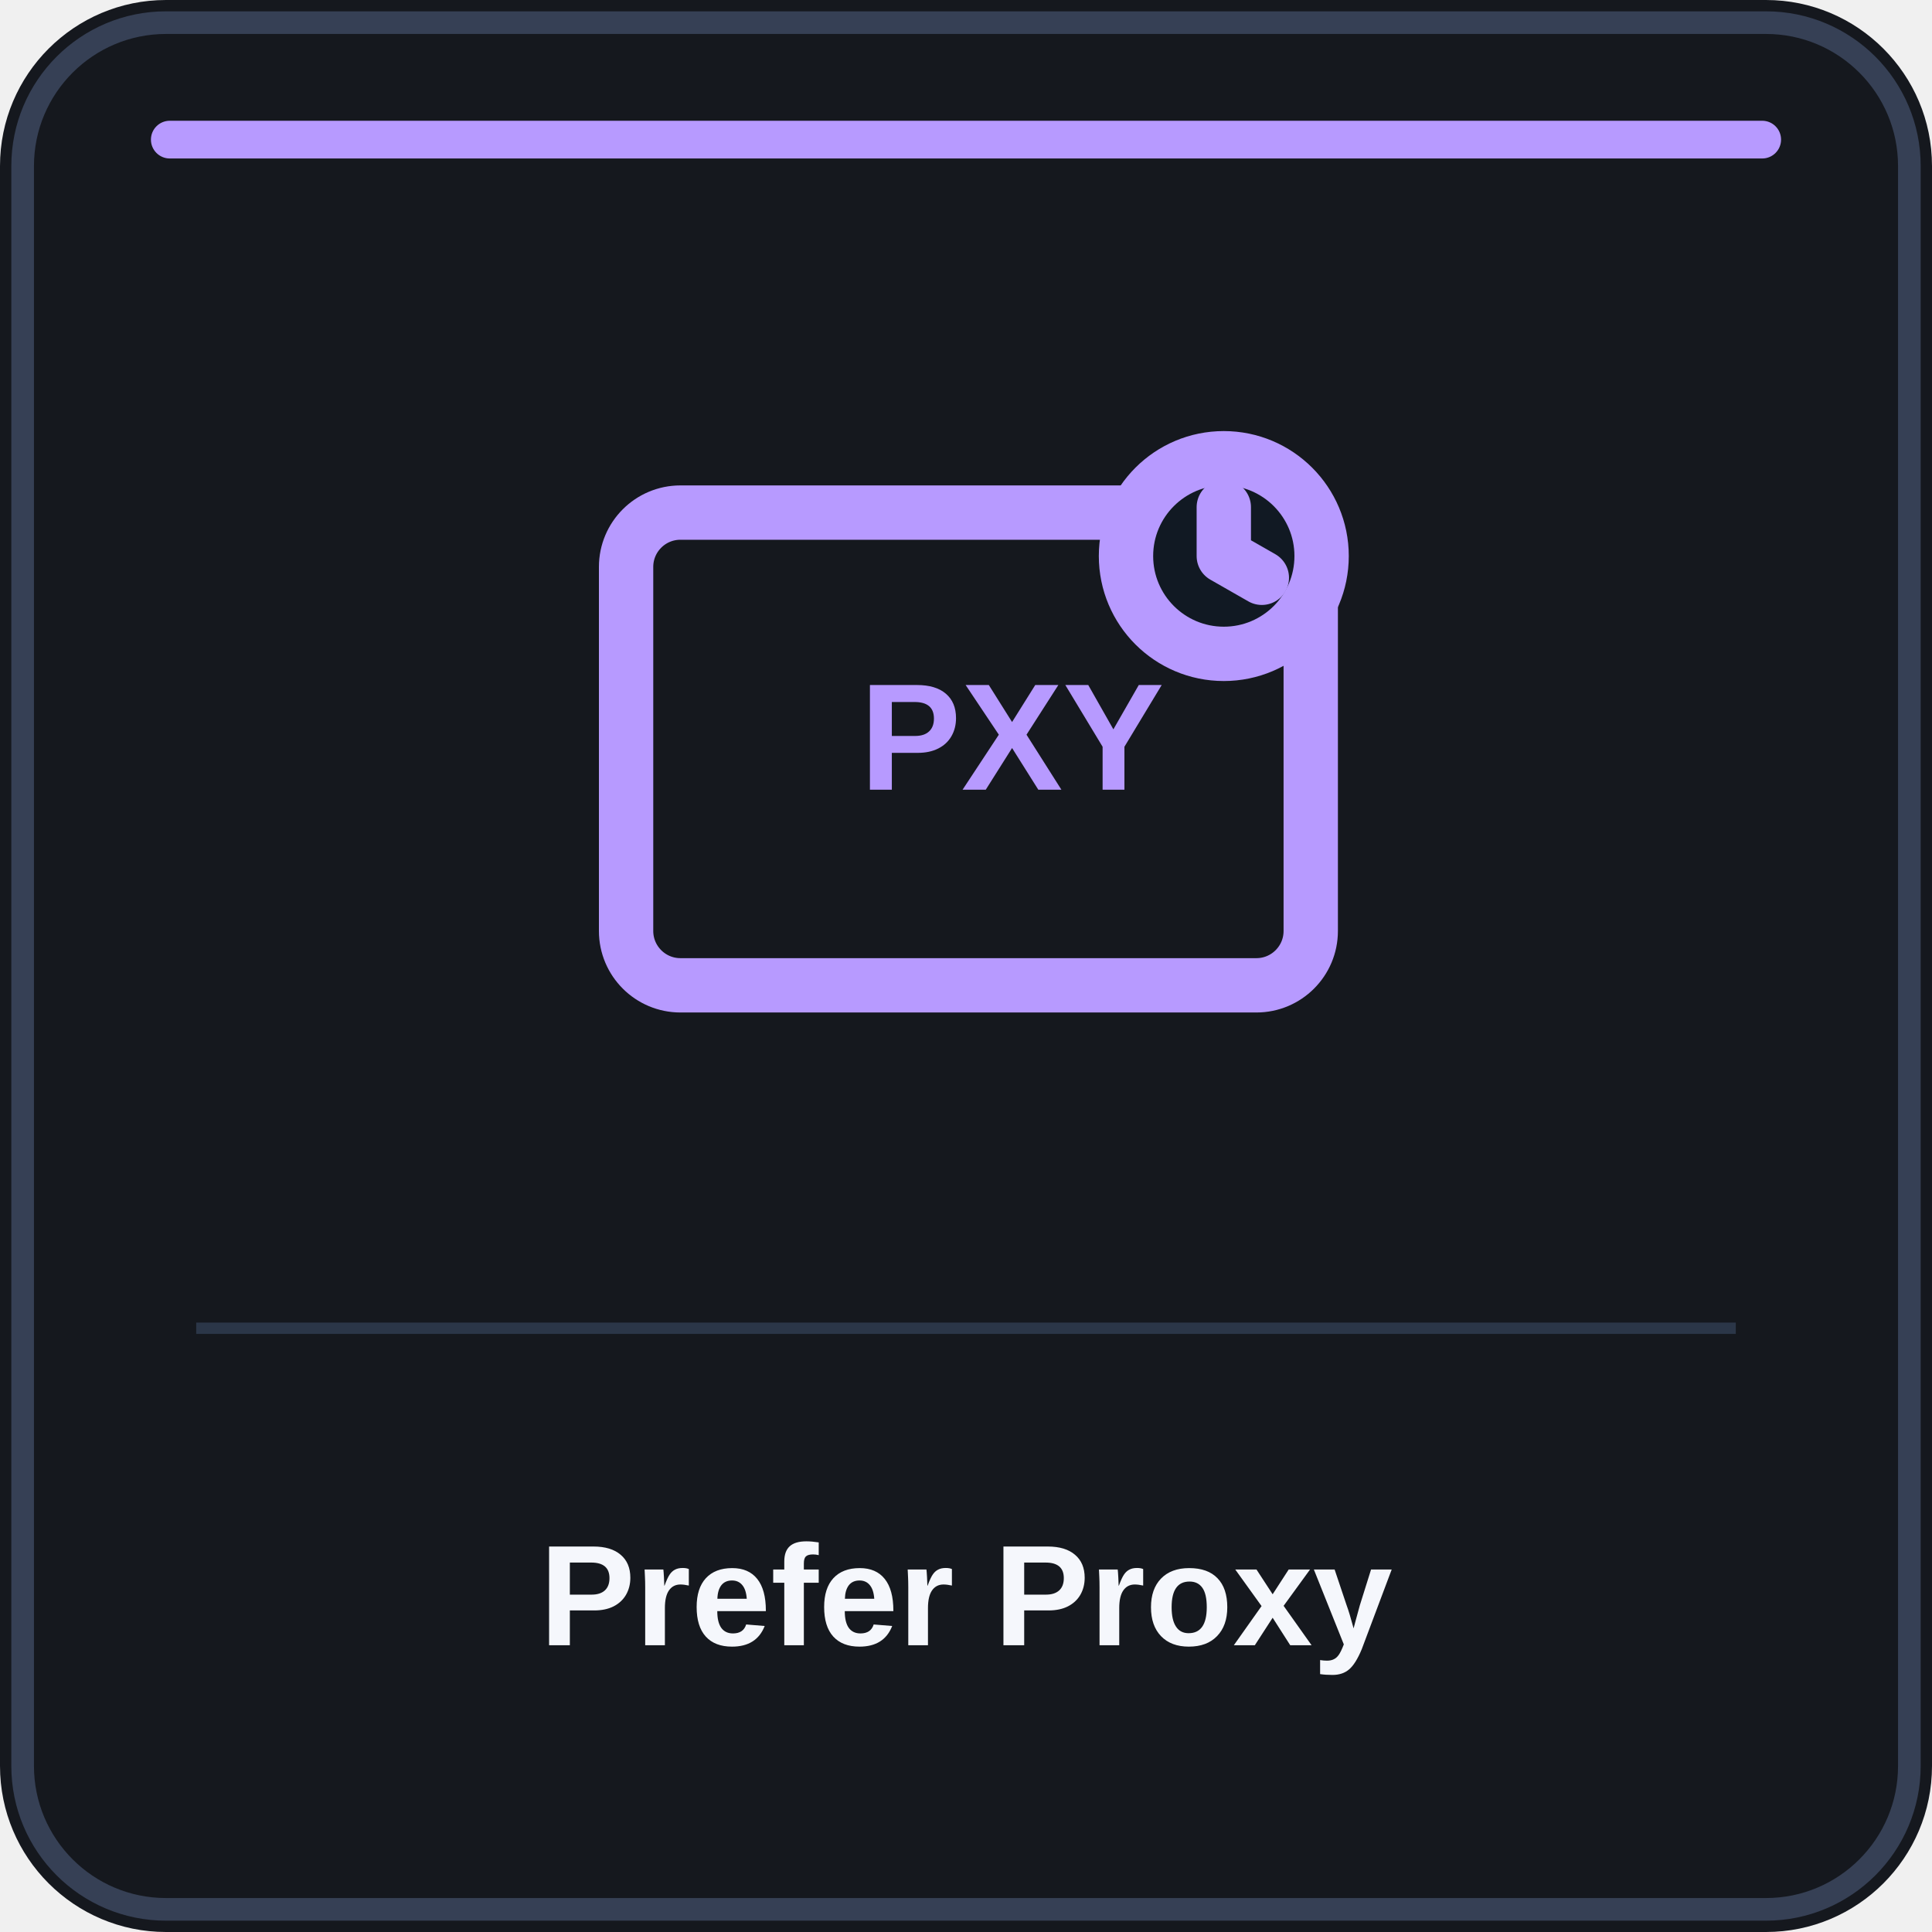
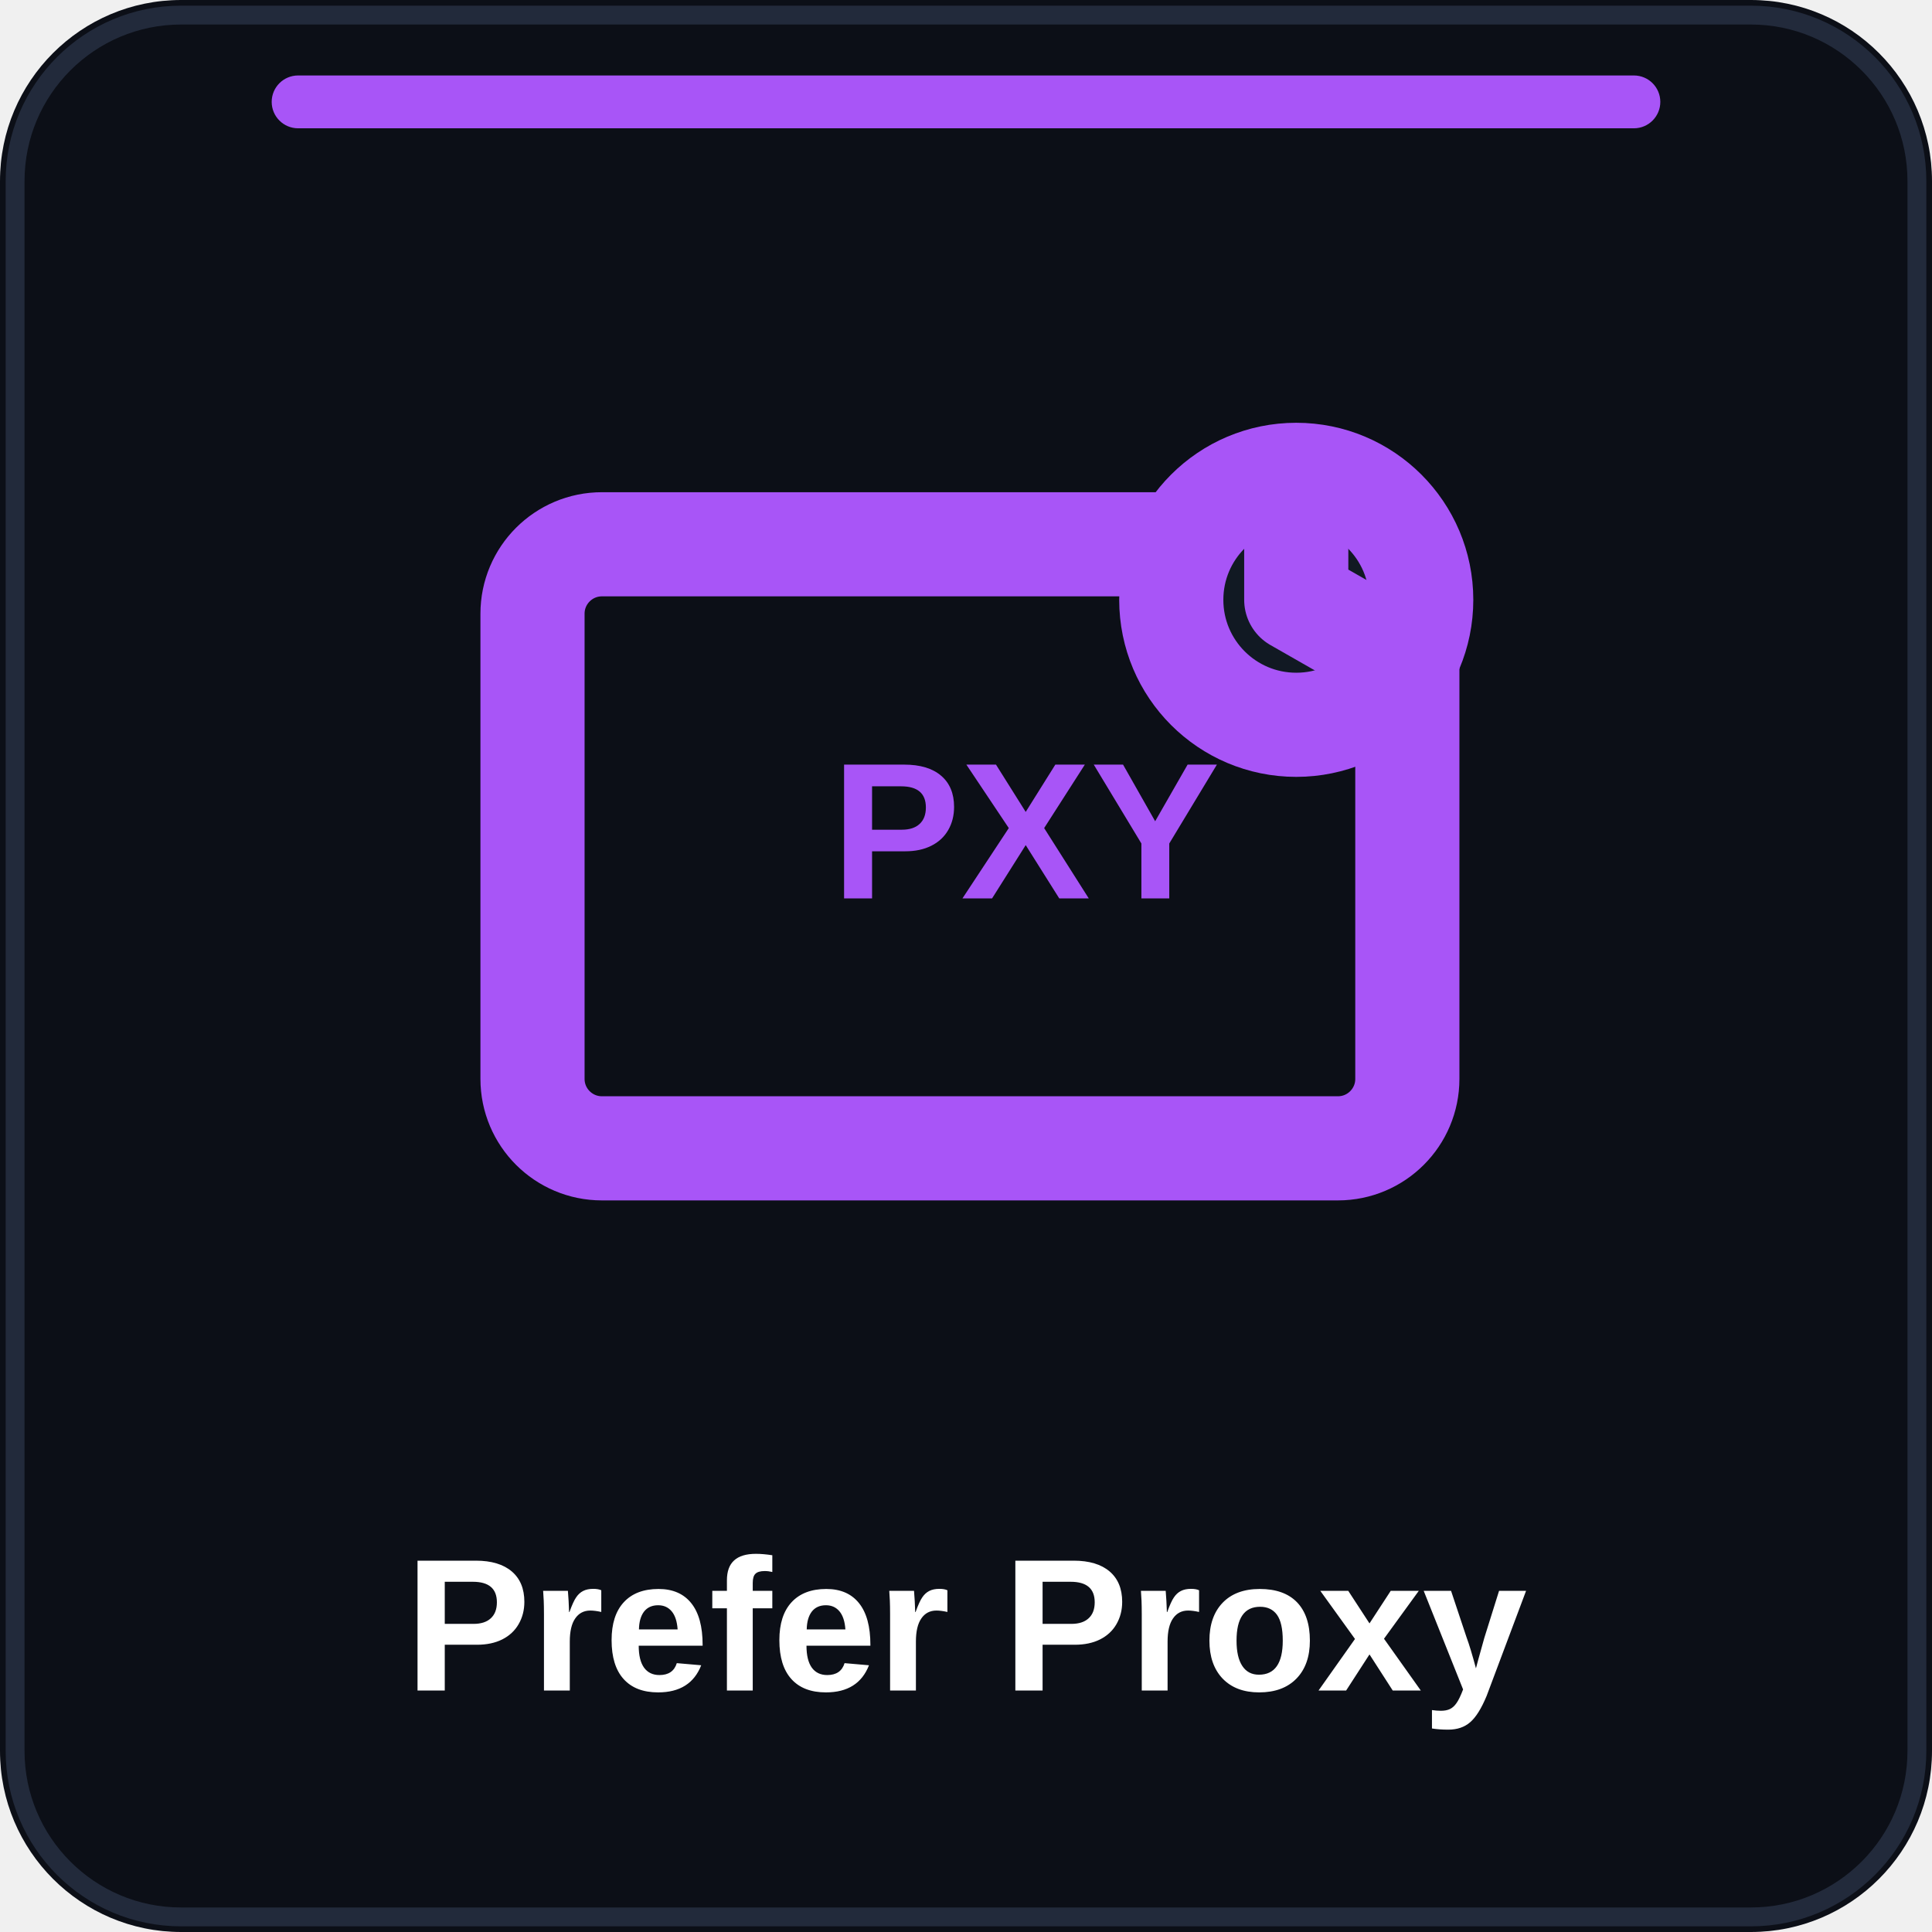
<svg xmlns="http://www.w3.org/2000/svg" width="256" height="256" viewBox="0 0 256 256">
-   <rect width="256" height="256" rx="22" fill="#15181E" />
-   <rect x="3" y="3" width="250" height="250" rx="19" fill="none" stroke="#364055" stroke-width="3" />
-   <rect x="20" y="16" width="216" height="5" rx="2.5" fill="#B79AFF" />
-   <g transform="translate(52, 24) scale(0.72)">
-     <rect x="43" y="61" width="126" height="87" rx="10" stroke="#B79AFF" stroke-width="10" stroke-linecap="round" stroke-linejoin="round" fill="none" />
-     <text x="86" y="112" fill="#B79AFF" font-family="Arial, Helvetica, sans-serif" font-size="28" font-weight="800">PXY</text>
-     <circle cx="153" cy="69" r="18" fill="#111923" stroke="#B79AFF" stroke-width="10" stroke-linecap="round" stroke-linejoin="round" />
-     <path d="M153 60v9l7 4" stroke="#B79AFF" stroke-width="10" stroke-linecap="round" stroke-linejoin="round" fill="none" />
+   <rect width="256" height="256" rx="24" fill="#0C0F17" />
+   <rect x="2" y="2" width="252" height="252" rx="22" fill="none" stroke="#222A3B" stroke-width="2.5" />
+   <rect x="36" y="10" width="184" height="7" rx="3.5" fill="#A855F7" />
+   <g transform="translate(31, 16) scale(0.92)">
+     <rect x="43" y="61" width="126" height="87" rx="10" stroke="#A855F7" stroke-width="15" stroke-linecap="round" stroke-linejoin="round" fill="none" />
+     <text x="86" y="112" fill="#A855F7" font-family="Arial, Helvetica, sans-serif" font-size="28" font-weight="800">PXY</text>
+     <circle cx="153" cy="69" r="18" fill="#111923" stroke="#A855F7" stroke-width="15" stroke-linecap="round" stroke-linejoin="round" />
+     <path d="M153 60v9l7 4" stroke="#A855F7" stroke-width="15" stroke-linecap="round" stroke-linejoin="round" fill="none" />
  </g>
-   <line x1="26" y1="176" x2="230" y2="176" stroke="#2B3648" stroke-width="1.5" />
-   <text x="128" y="218" text-anchor="middle" fill="#F5F7FC" font-family="Arial, Helvetica, sans-serif" font-size="19" font-weight="700">Prefer Proxy</text>
+   <text x="128" y="224" text-anchor="middle" fill="#FFFFFF" font-family="-apple-system, BlinkMacSystemFont, Arial, sans-serif" font-size="25" font-weight="900">Prefer Proxy</text>
</svg>
